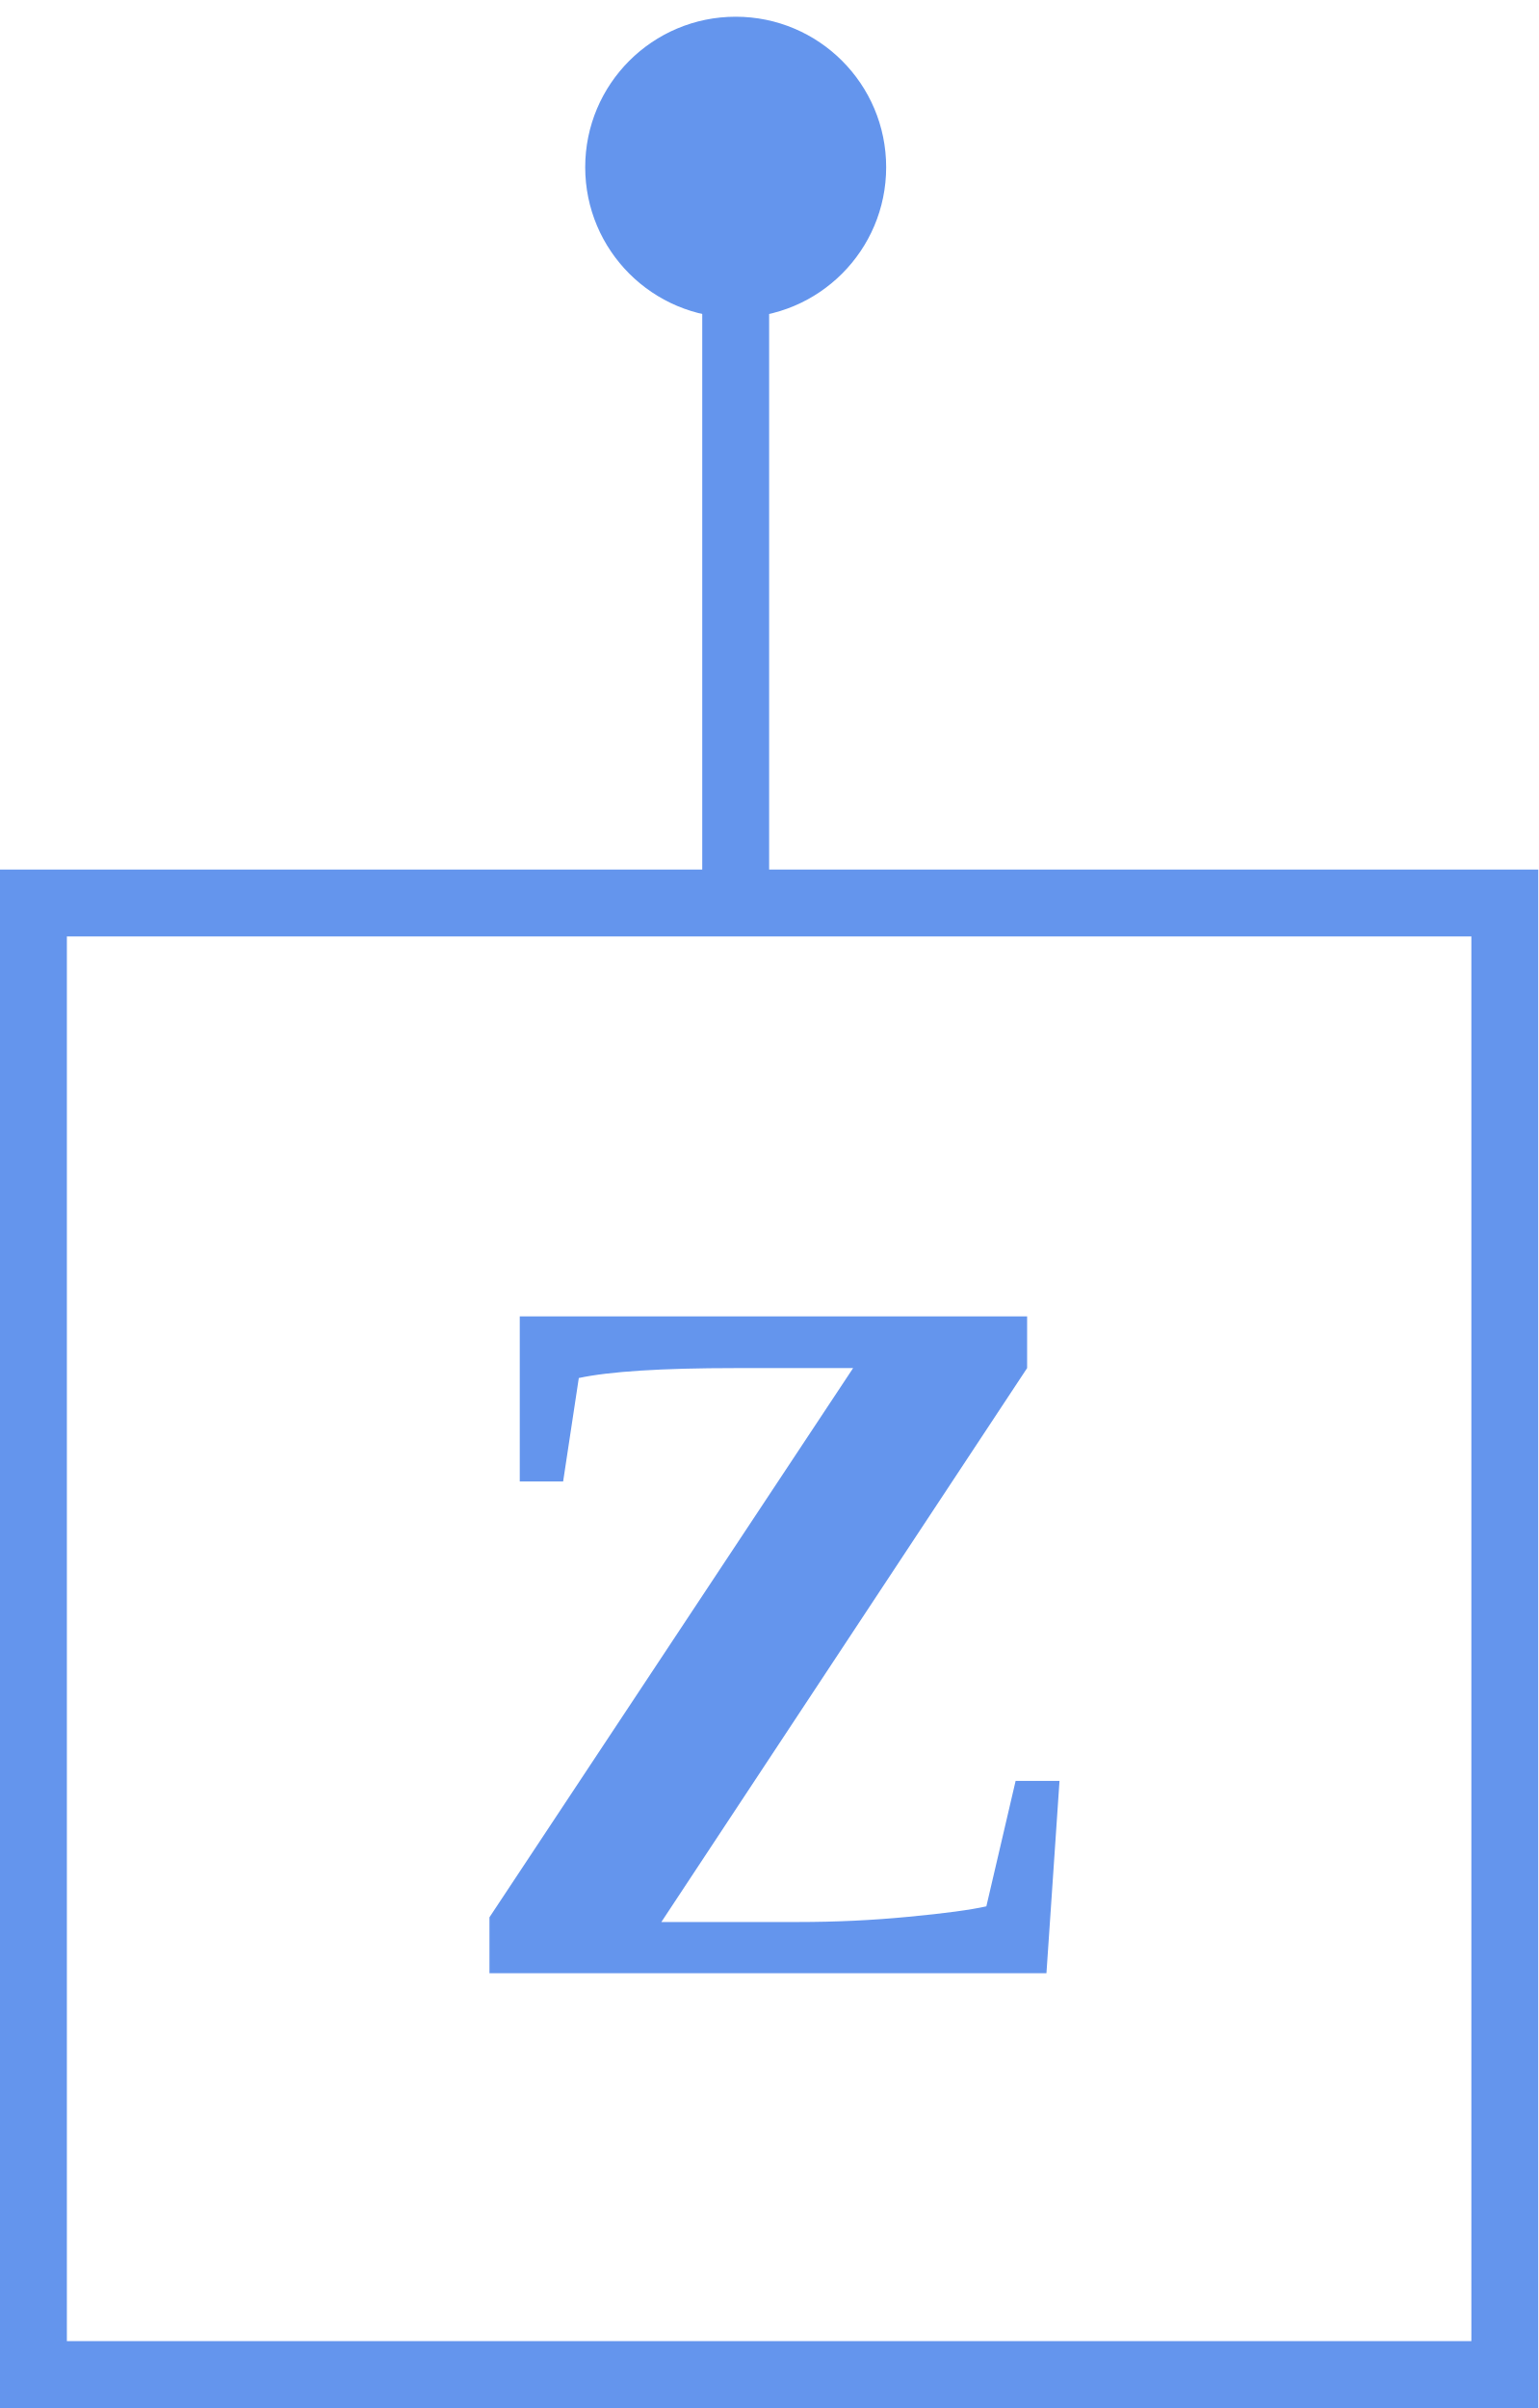
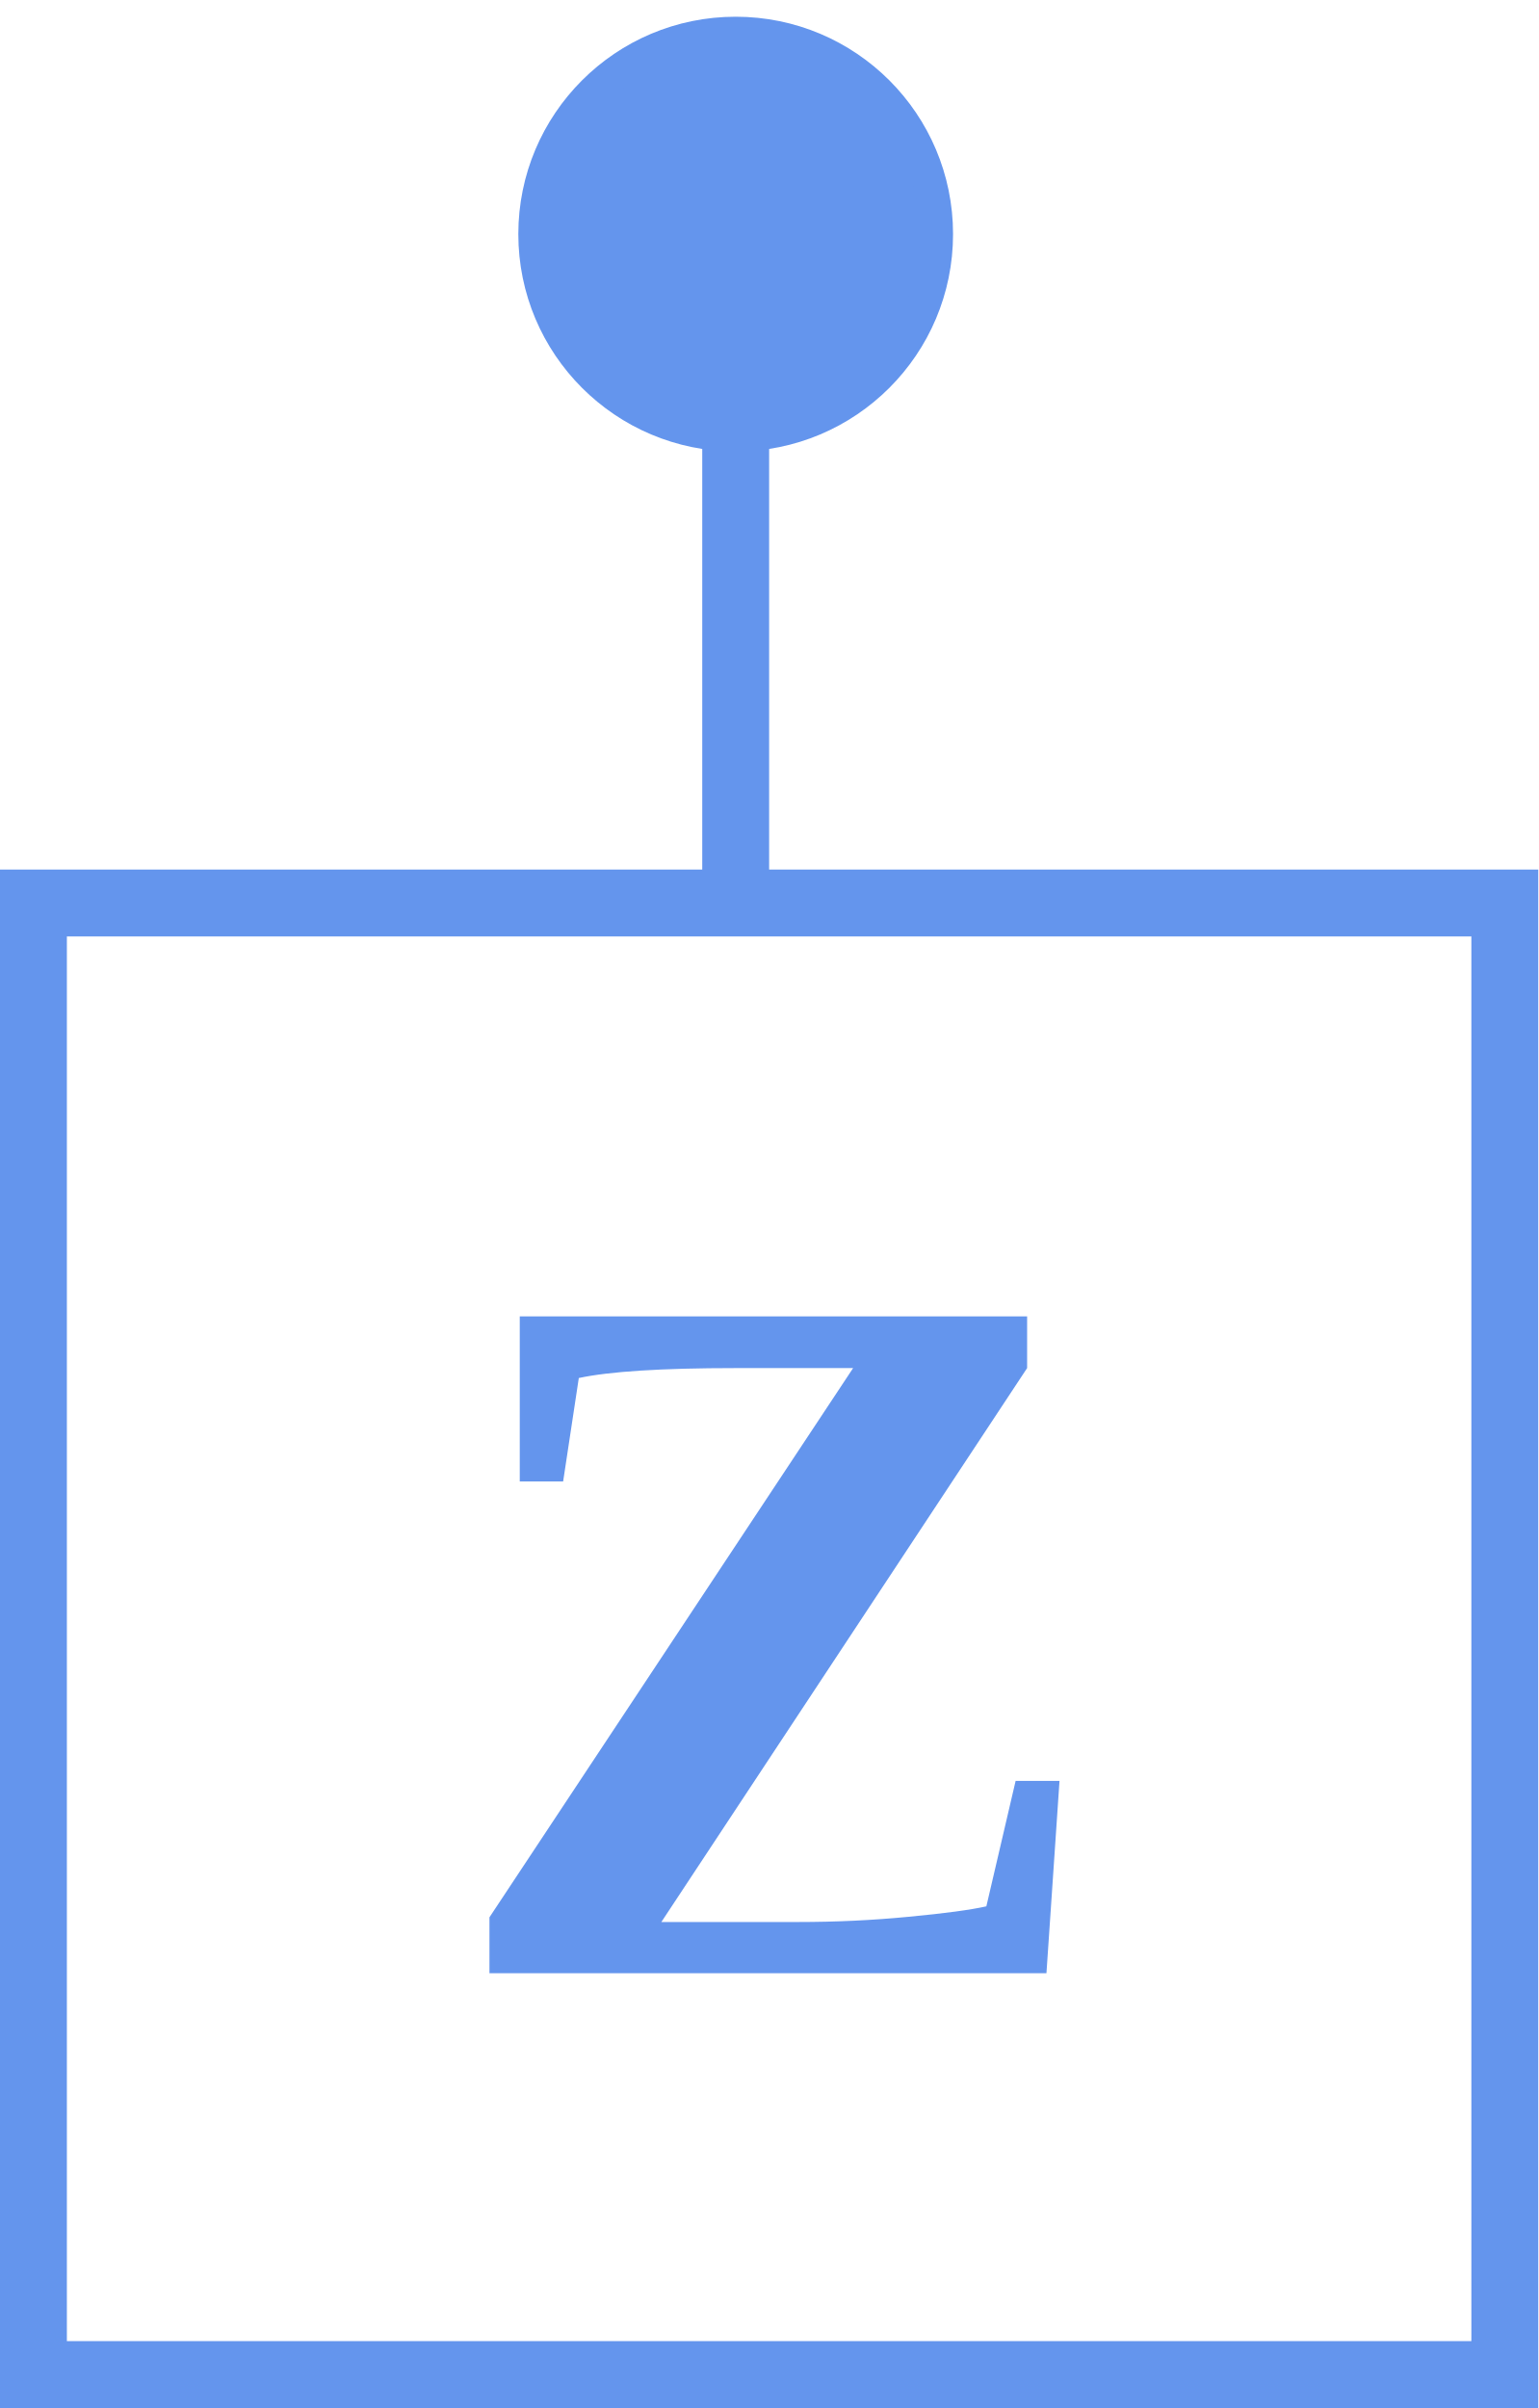
<svg xmlns="http://www.w3.org/2000/svg" width="46" height="72">
  <g>
-     <circle cx="22" cy="5" r="4" stroke="cornflowerblue" fill="cornflowerblue" />
+     <circle cx="22" cy="7" r="6" stroke="cornflowerblue" fill="cornflowerblue" />
    <line x1="22" y1="4" x2="22" y2="27" style="stroke:cornflowerblue;stroke-width:2; stroke-opacity:1;" />
    <rect x="1" y="27" width="44.0" height="44" style="opacity:1; fill:none; stroke:cornflowerblue; stroke-width:2; stroke-opacity:1;" />
    <text x="13.2" y="59" style="font-size: 30px; font-weight: bold; fill: cornflowerblue; white-space: pre;">Z</text>
  </g>
</svg>
